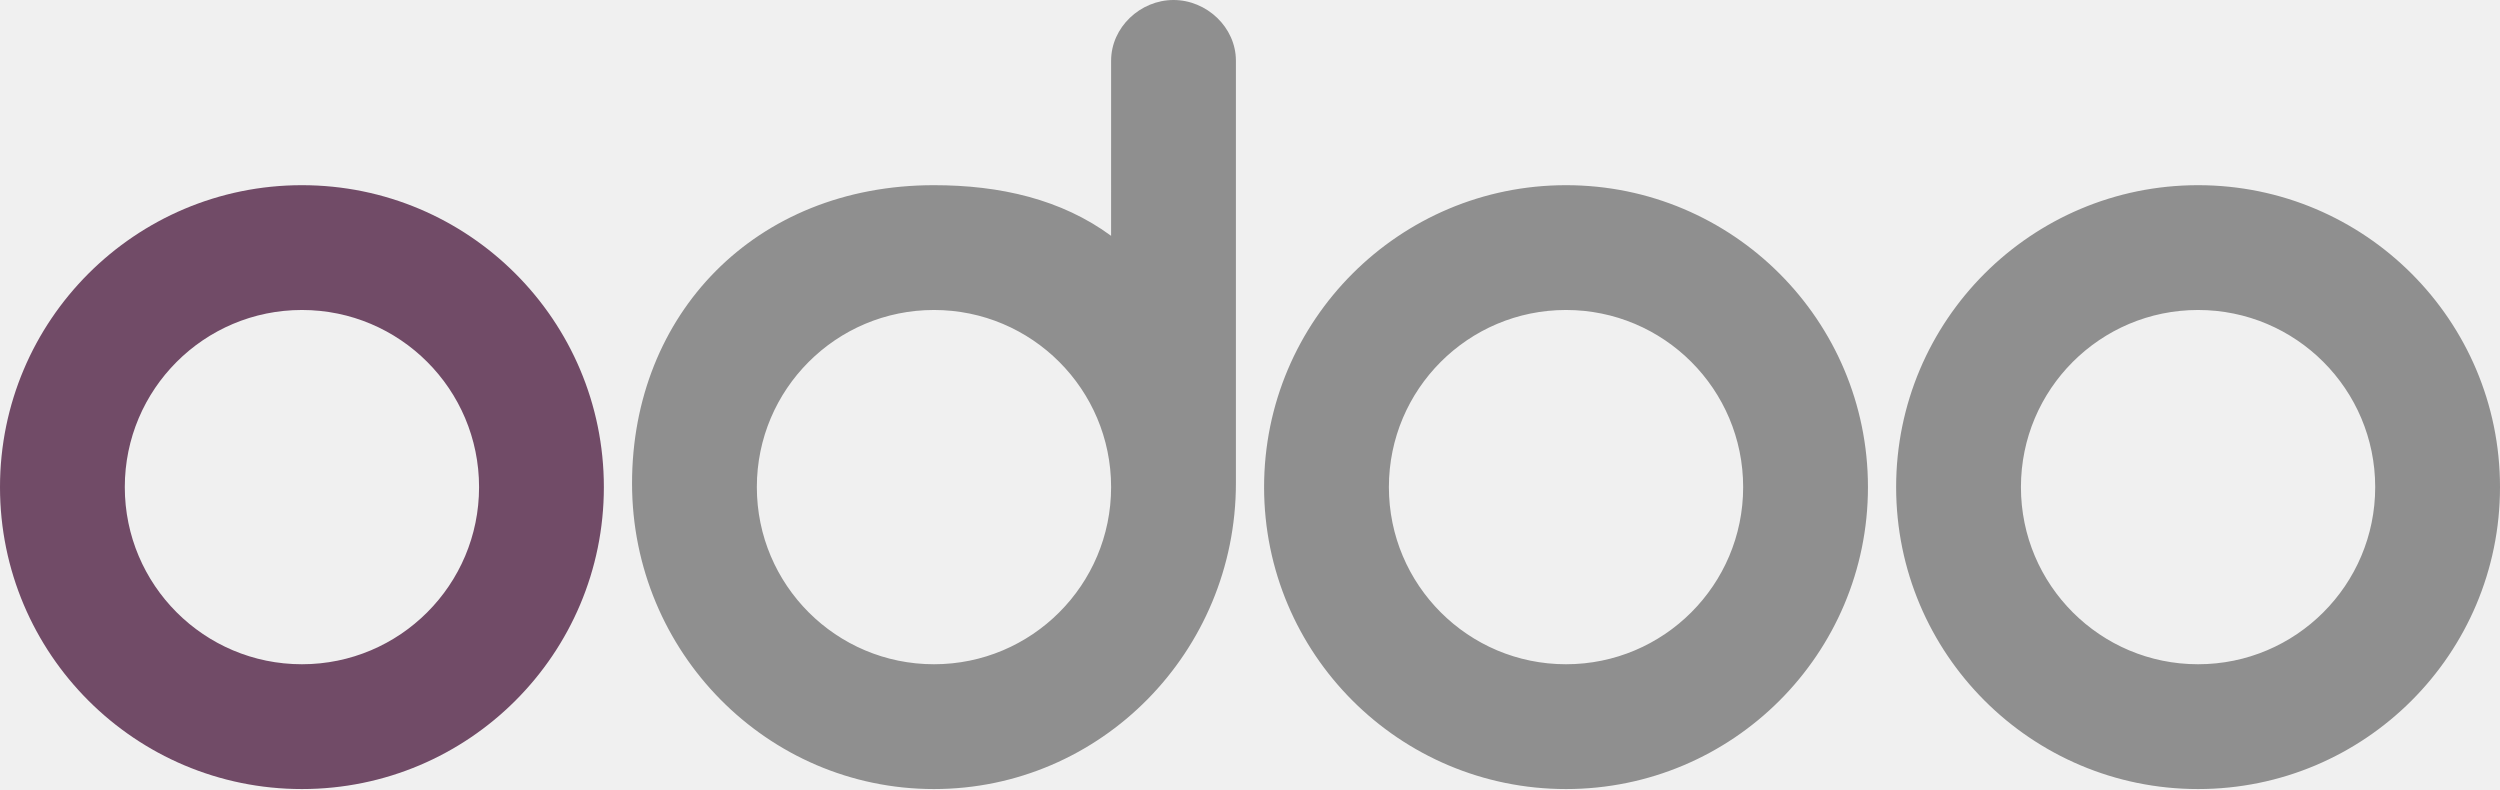
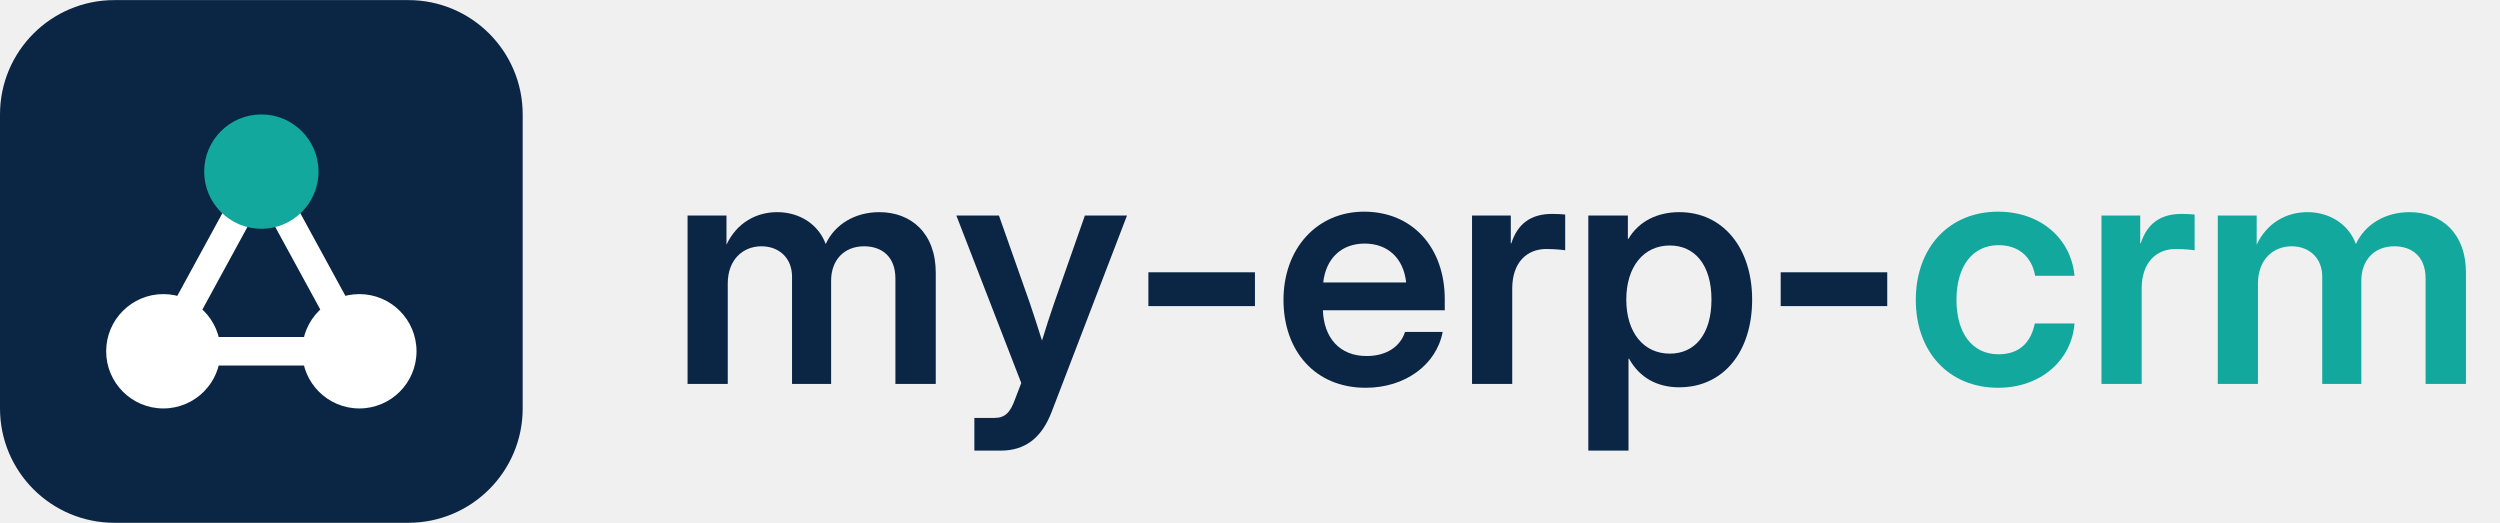
- <svg xmlns="http://www.w3.org/2000/svg" width="621px" height="196px" viewBox="0 0 621 196" version="1.1">
-   <g stroke="none" stroke-width="1" fill="none" fill-rule="evenodd">
-     <g id="odoo_logo" fill-rule="nonzero">
-       <path d="M546,196 C504.579,196 471,162.421 471,121 C471,79.579 504.579,46 546,46 C587.421,46 621,79.579 621,121 C621,162.421 587.421,196 546,196 Z M546,165 C570.3,165 590,145.3 590,121 C590,96.7 570.3,77 546,77 C521.7,77 502,96.7 502,121 C502,145.3 521.7,165 546,165 Z M389,196 C347.579,196 314,162.421 314,121 C314,79.579 347.579,46 389,46 C430.421,46 464,79.579 464,121 C464,162.421 430.421,196 389,196 Z M389,165 C413.3,165 433,145.3 433,121 C433,96.7 413.3,77 389,77 C364.7,77 345,96.7 345,121 C345,145.3 364.7,165 389,165 Z M307,120 C307,161.935 273.408,196 231.991,196 C190.575,196 157,162.005 157,120.07 C157,78.134 187.5,46 231.991,46 C248.433,46 263.638,49.496 275.998,58.58 L276,15.09 C276,6.756 283.27,0 291.5,0 C299.728,0 307,6.762 307,15.09 L307,120 Z M232,165 C256.3,165 276,145.3 276,121 C276,96.7 256.3,77 232,77 C207.7,77 188,96.7 188,121 C188,145.3 207.7,165 232,165 Z" fill="#8F8F8F" />
-       <path d="M75,196 C33.579,196 0,162.421 0,121 C0,79.579 33.579,46 75,46 C116.421,46 150,79.579 150,121 C150,162.421 116.421,196 75,196 Z M75,165 C99.3,165 119,145.3 119,121 C119,96.7 99.3,77 75,77 C50.7,77 31,96.7 31,121 C31,145.3 50.7,165 75,165 Z" fill="#714B67" />
-     </g>
-   </g>
+ <svg xmlns="http://www.w3.org/2000/svg" width="306" height="64" viewBox="0 0 306.11 64.00">
+   <rect x="0" y="0" width="64" height="64" rx="14.00" fill="#0B2545" />
+   <line x1="20.00" y1="43.00" x2="44.00" y2="43.00" stroke="#FFFFFF" stroke-width="3.50" stroke-linecap="round" />
+   <line x1="44.00" y1="43.00" x2="32.00" y2="21.00" stroke="#FFFFFF" stroke-width="3.50" stroke-linecap="round" />
+   <line x1="32.00" y1="21.00" x2="20.00" y2="43.00" stroke="#FFFFFF" stroke-width="3.50" stroke-linecap="round" />
+   <circle cx="20.00" cy="43.00" r="7.00" fill="#FFFFFF" />
+   <circle cx="44.00" cy="43.00" r="7.00" fill="#FFFFFF" />
+   <circle cx="32.00" cy="21.00" r="7.00" fill="#13A89E" />
+   <path d="M84.188 47.0H89.109V34.695C89.109 31.746 91.004 30.145 93.23 30.145C95.418 30.145 96.98 31.609 96.98 33.855V47.0H101.766V34.344C101.766 31.883 103.309 30.145 105.809 30.145C107.918 30.145 109.637 31.355 109.637 34.09V47.0H114.578V33.387C114.578 28.543 111.57 25.965 107.664 25.965C104.656 25.965 102.195 27.488 101.102 29.871C100.242 27.508 97.957 25.965 95.164 25.965C92.566 25.965 90.203 27.293 88.953 29.949V26.375H84.188Z" fill="#0B2545" />
+   <path d="M119.305 55.164H122.527C125.516 55.164 127.547 53.621 128.777 50.398L137.996 26.375H132.84L129.07 37.117C128.543 38.641 128.055 40.164 127.586 41.688C127.117 40.164 126.609 38.641 126.102 37.117L122.312 26.375H117.098L125.047 46.883L124.285 48.875C123.699 50.496 123.074 51.16 121.746 51.16H119.305Z" fill="#0B2545" />
+   <path d="M153.66 33.328H140.613V37.469H153.66Z" fill="#0B2545" />
+   <path d="M167.215 47.469C172.039 47.469 175.867 44.676 176.648 40.633H172.039C171.473 42.391 169.812 43.582 167.332 43.582C164.012 43.582 162.098 41.336 161.98 37.977H176.902V36.629C176.902 30.301 172.957 25.906 167.02 25.906C161.238 25.906 157.156 30.438 157.156 36.707C157.156 42.957 161.023 47.469 167.215 47.469ZM162.02 34.578C162.352 31.629 164.246 29.812 167.098 29.812C169.949 29.812 171.863 31.629 172.176 34.578Z" fill="#0B2545" />
+   <path d="M180.242 47.0H185.164V35.32C185.164 32.098 186.98 30.477 189.324 30.477C190.301 30.477 191.277 30.574 191.648 30.633V26.258C191.258 26.219 190.711 26.18 190.047 26.18C187.391 26.18 185.809 27.43 185.047 29.793H184.988V26.375H180.242Z" fill="#0B2545" />
+   <path d="M194.48 55.164H199.402V43.895H199.461C200.75 46.238 202.918 47.41 205.613 47.41C211.004 47.41 214.539 43.094 214.539 36.668C214.539 30.32 210.945 25.965 205.633 25.965C202.957 25.965 200.672 27.059 199.383 29.246H199.324V26.375H194.48ZM204.461 43.289C201.238 43.289 199.129 40.691 199.129 36.668C199.129 32.664 201.238 30.047 204.461 30.047C207.508 30.047 209.559 32.41 209.559 36.668C209.559 40.945 207.508 43.289 204.461 43.289Z" fill="#0B2545" />
+   <path d="M231.082 33.328H218.035V37.469H231.082Z" fill="#0B2545" />
+   <path d="M244.656 47.469C249.871 47.469 253.66 44.109 254.012 39.598H249.148C248.68 41.883 247.293 43.367 244.715 43.367C241.473 43.367 239.559 40.77 239.559 36.707C239.559 32.625 241.492 30.008 244.715 30.008C247.273 30.008 248.816 31.551 249.188 33.758H254.012C253.582 29.168 249.832 25.906 244.656 25.906C238.621 25.906 234.578 30.34 234.578 36.707C234.578 43.074 238.621 47.469 244.656 47.469Z" fill="#13A89E" />
+   <path d="M257.312 47.0H262.234V35.32C262.234 32.098 264.051 30.477 266.395 30.477C267.371 30.477 268.348 30.574 268.719 30.633V26.258C268.328 26.219 267.781 26.18 267.117 26.18C264.461 26.18 262.879 27.43 262.117 29.793H262.059V26.375H257.312Z" fill="#13A89E" />
+   <path d="M271.551 47.0H276.473V34.695C276.473 31.746 278.367 30.145 280.594 30.145C282.781 30.145 284.344 31.609 284.344 33.855V47.0H289.129V34.344C289.129 31.883 290.672 30.145 293.172 30.145C295.281 30.145 297.0 31.355 297.0 34.09V47.0H301.941V33.387C301.941 28.543 298.934 25.965 295.027 25.965C292.02 25.965 289.559 27.488 288.465 29.871C287.605 27.508 285.32 25.965 282.527 25.965C279.93 25.965 277.566 27.293 276.316 29.949V26.375H271.551Z" fill="#13A89E" />
</svg>
